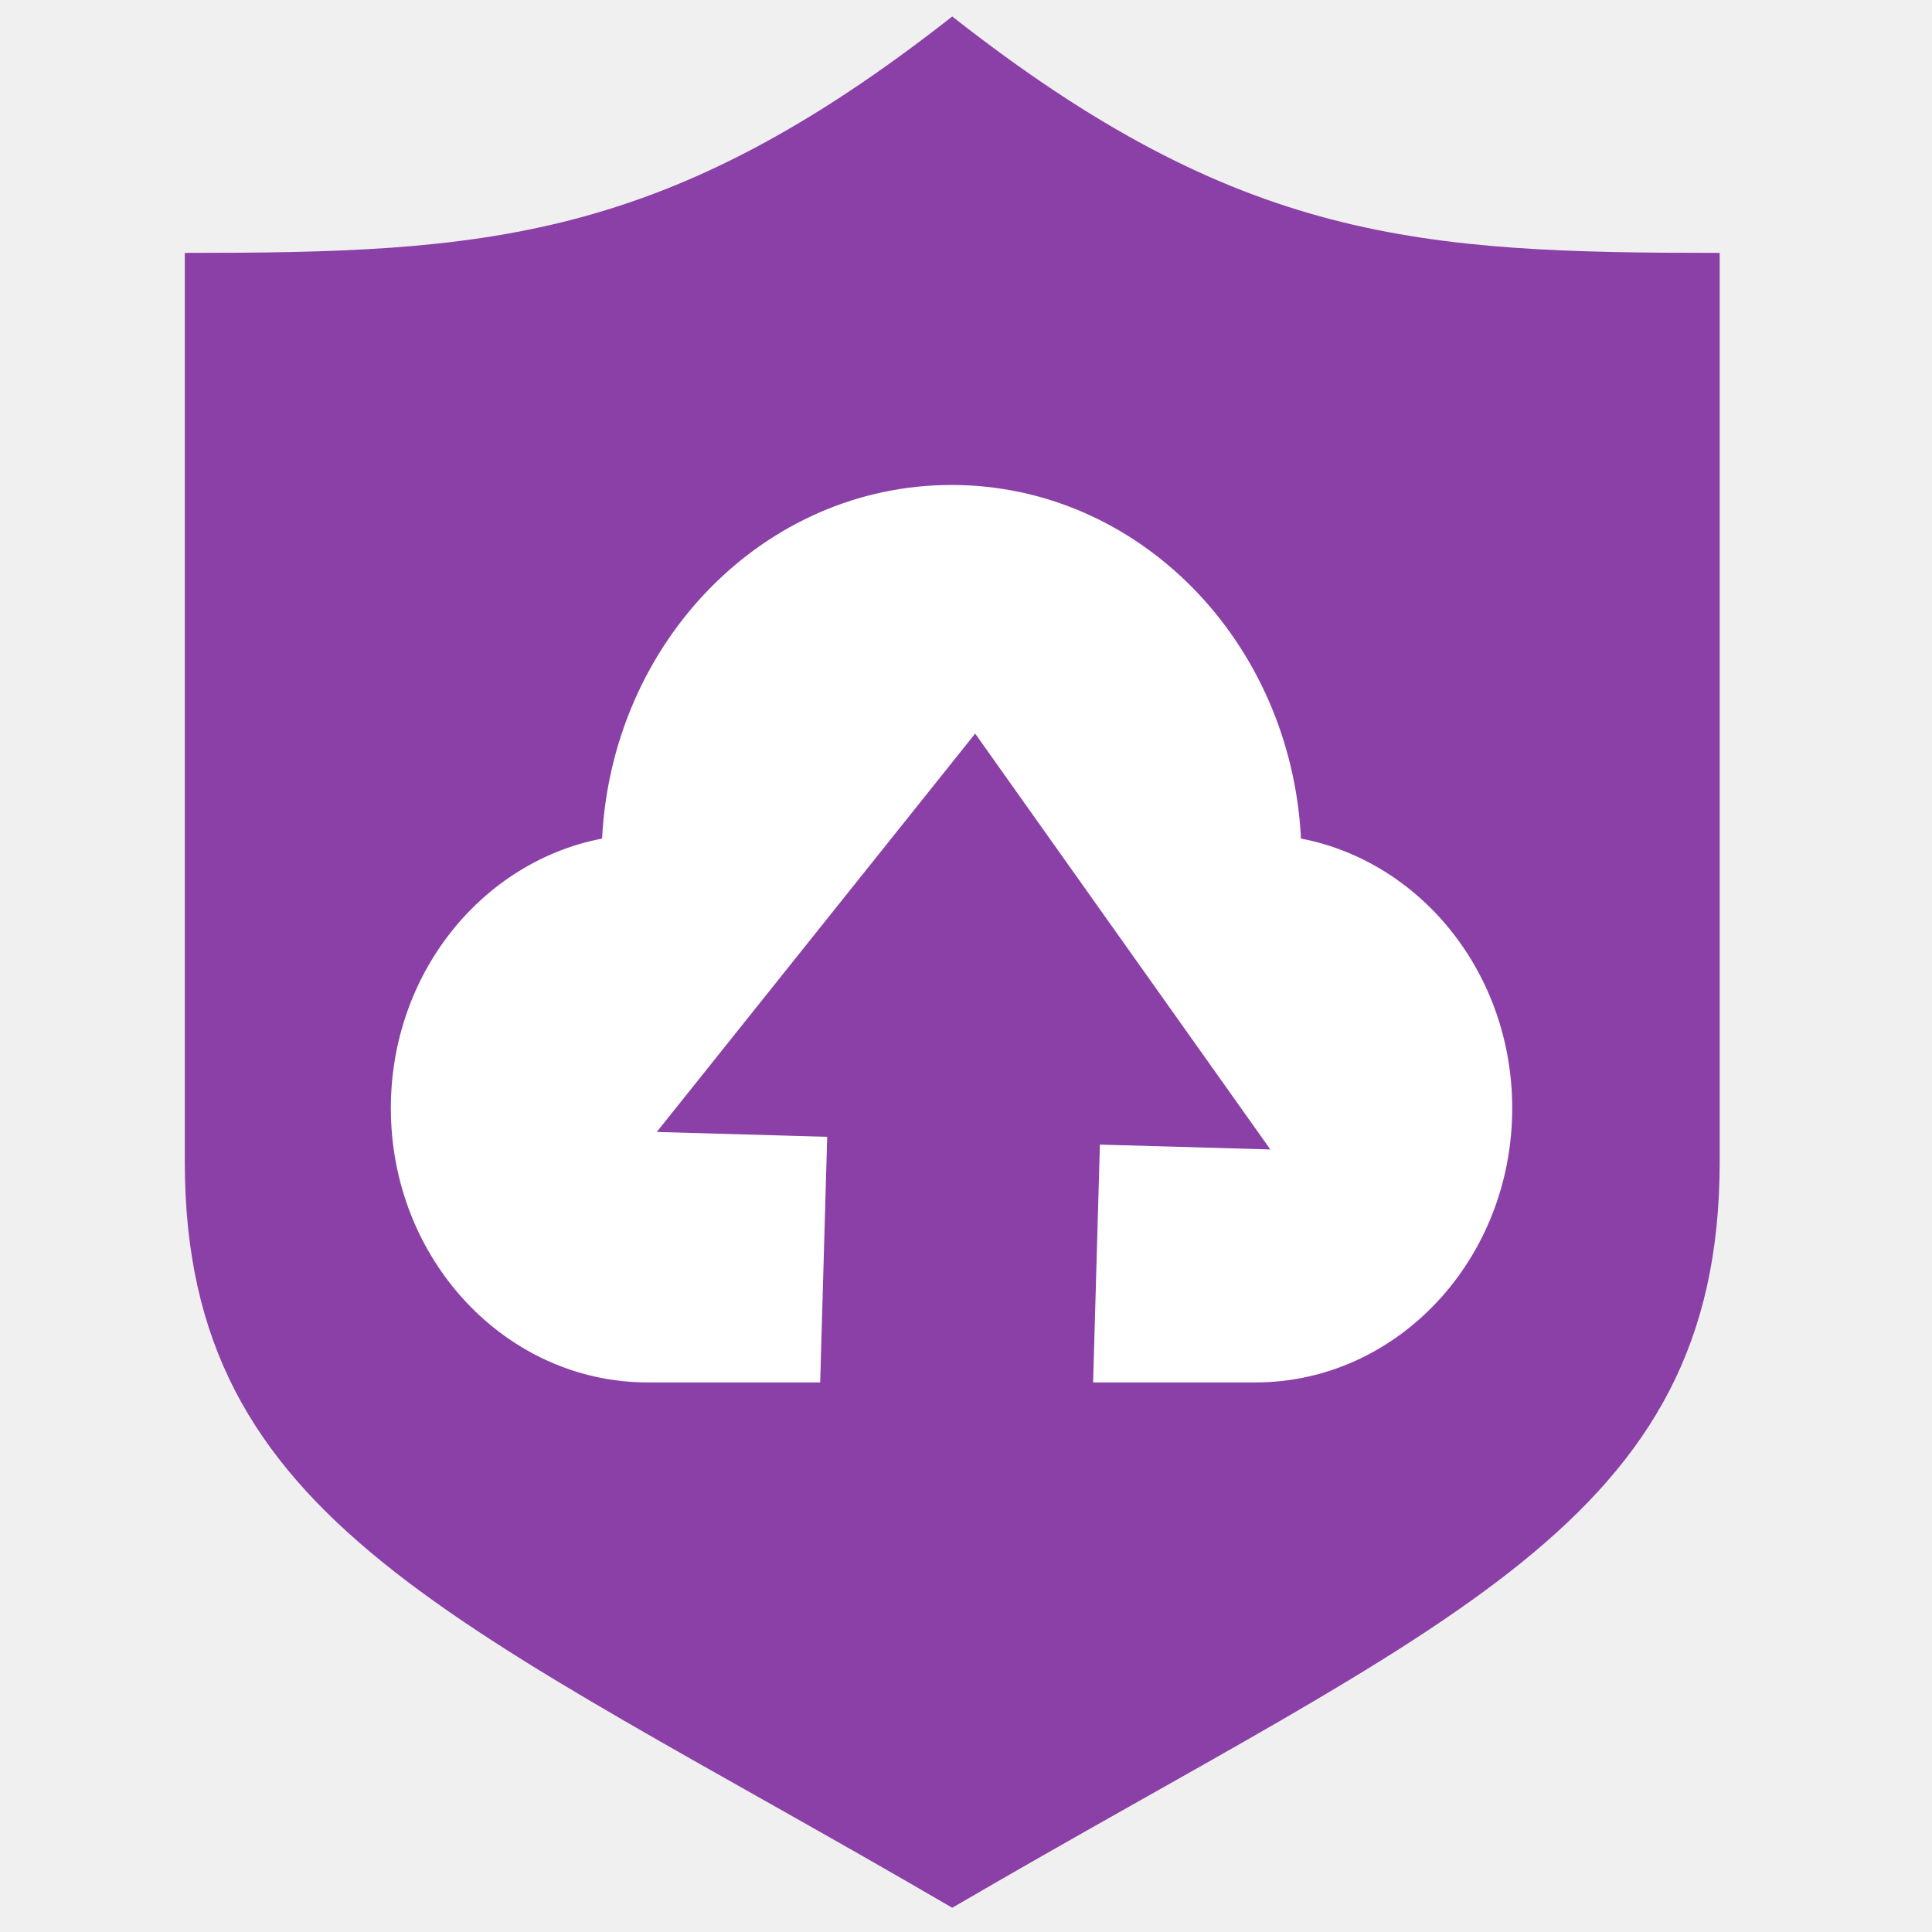
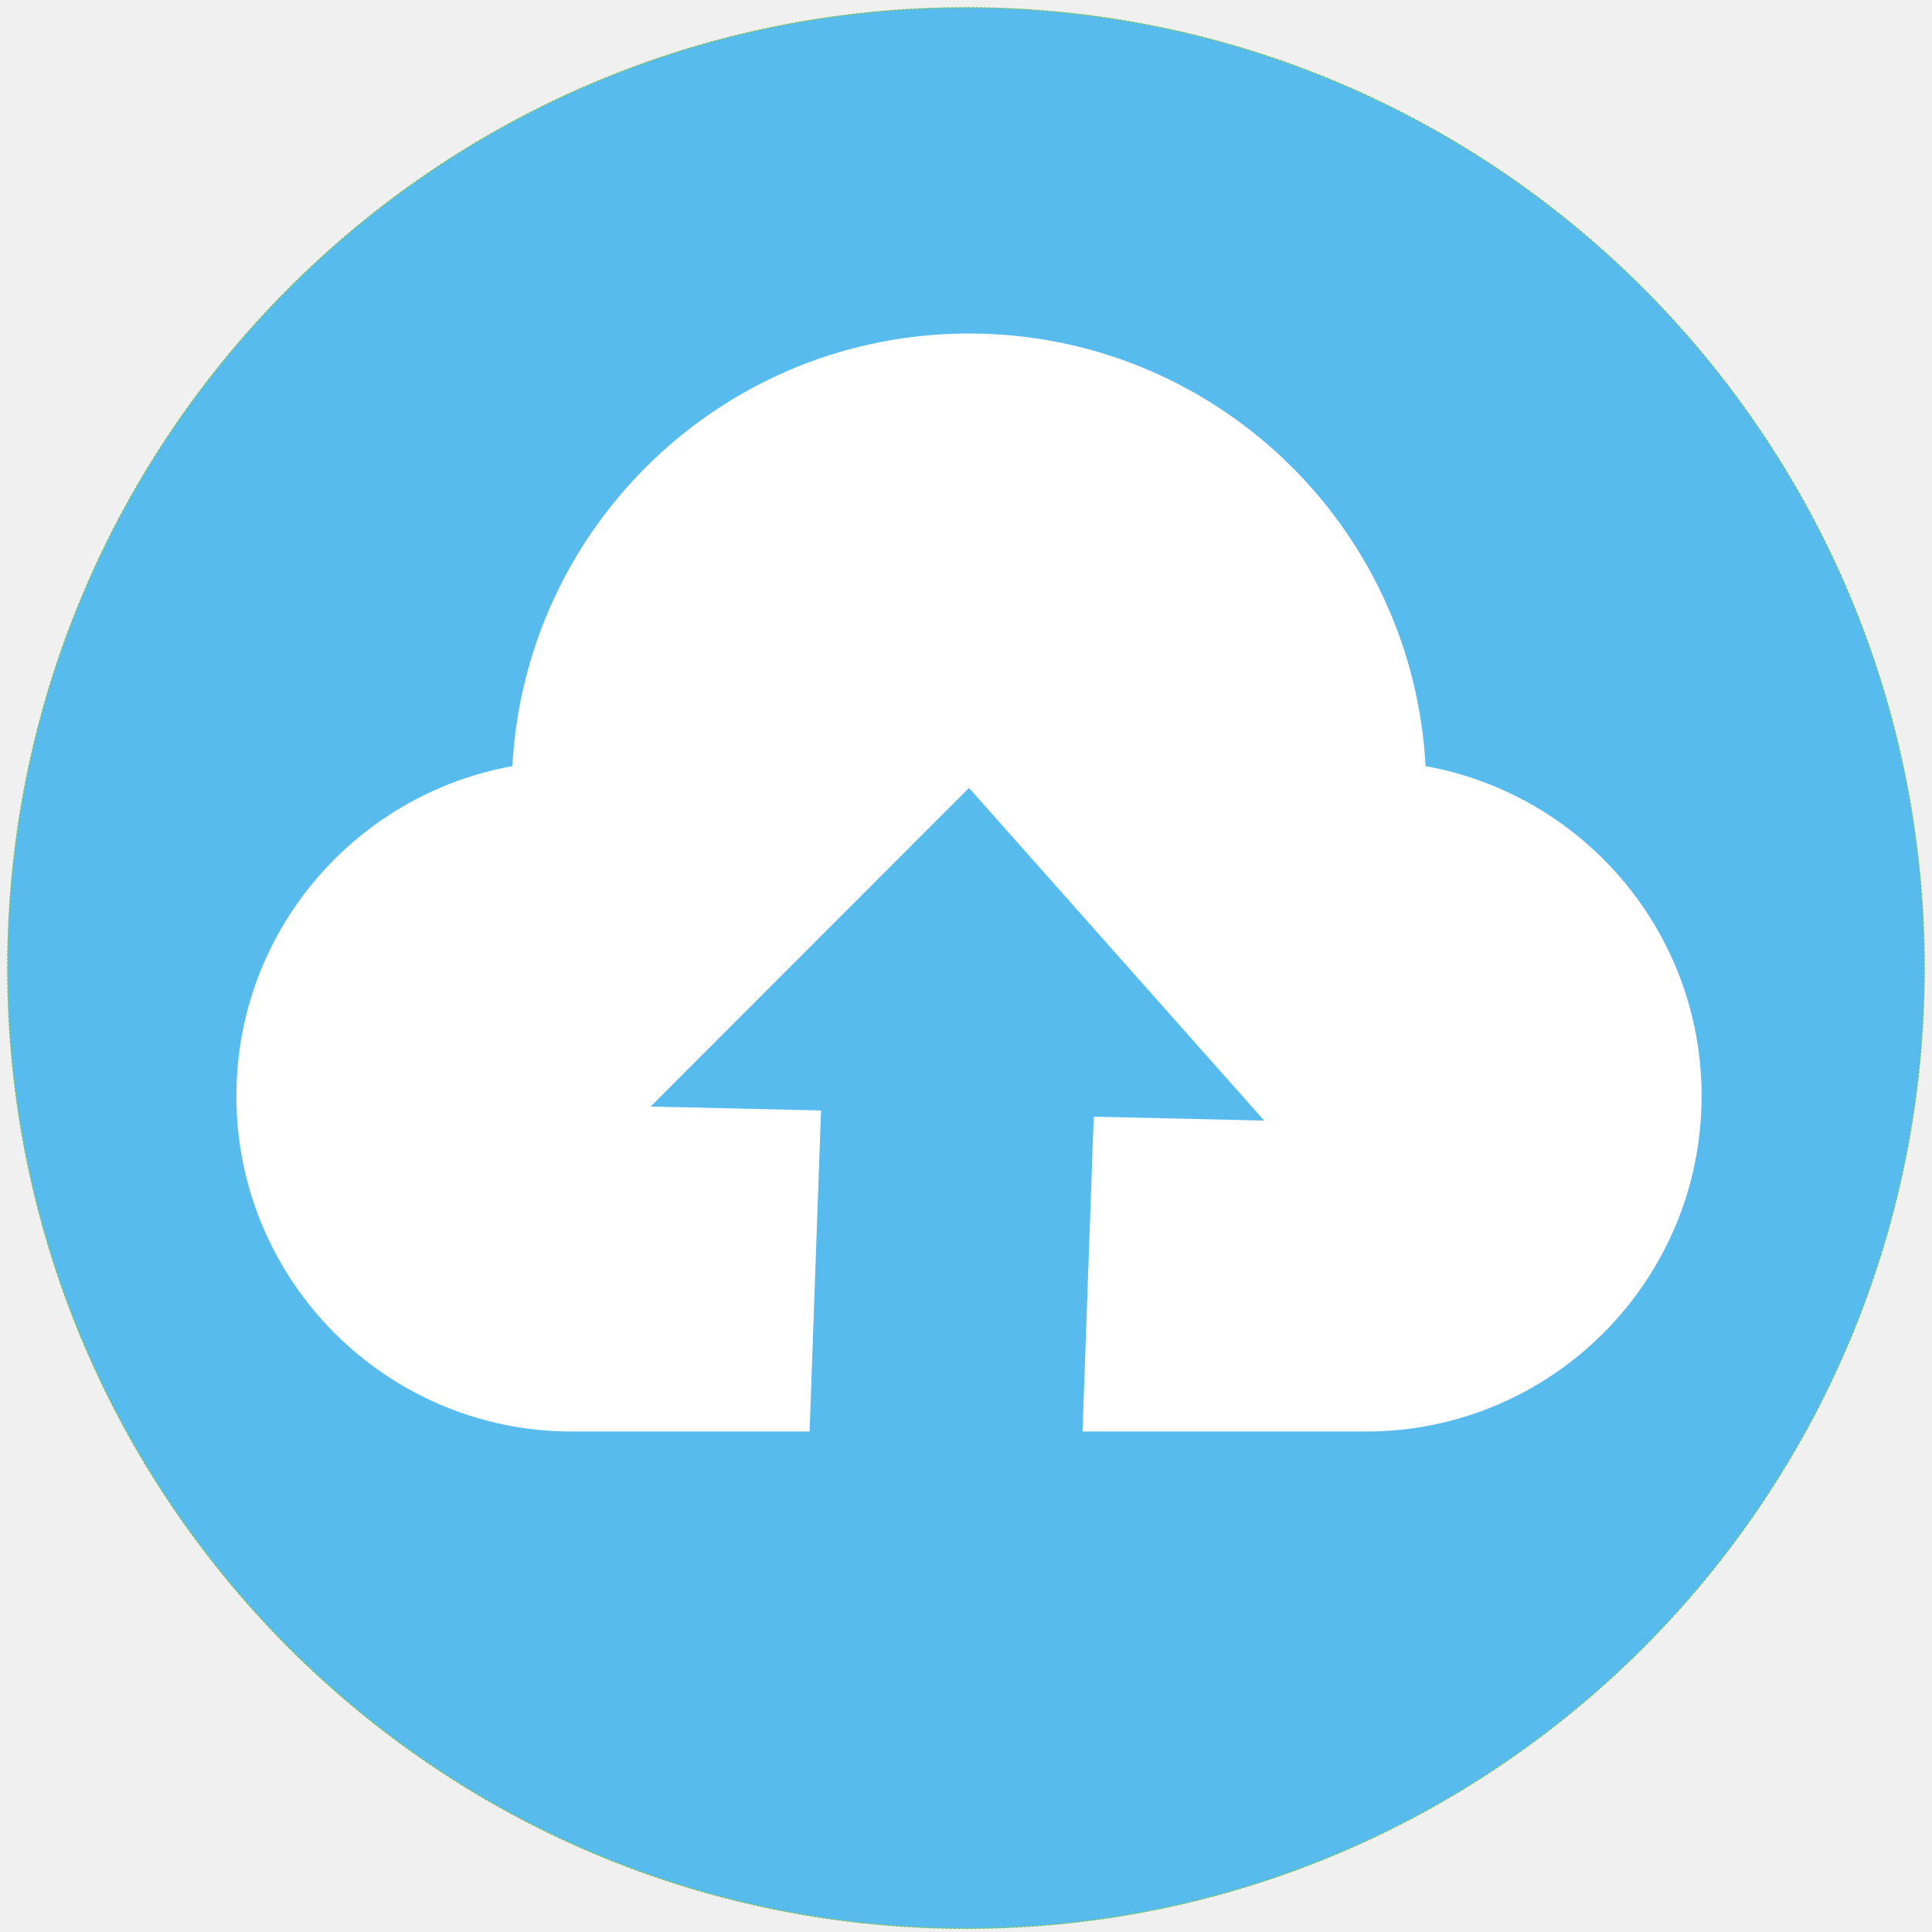
<svg xmlns="http://www.w3.org/2000/svg" width="544.2" height="544.2" viewBox="0 0 544.2 544.2" version="1.1" id="svg4590">
  <defs id="defs4594" />
-   <path id="path9984" d="M 268.224,4.644 C 187.256,68.261 136.504,71.235 52.053,71.235 V 327.278 c 0,102.173 76.933,128.832 216.171,210.095 C 407.462,456.109 484.394,429.451 484.394,327.278 V 71.235 c -84.451,0 -135.203,-2.974 -216.17,-66.591 z" style="fill:#8a40a7;fill-opacity:1;stroke-width:23.09" />
-   <path id="path10865" d="m 268.024,136.603 c -52.723,0 -95.642,44.113 -98.432,99.602 -33.824,6.503 -59.501,38.004 -59.501,75.952 0,42.653 32.416,77.244 72.386,77.244 h 171.094 c 39.97,0 72.386,-34.591 72.386,-77.244 0,-37.948 -25.677,-69.449 -59.501,-75.952 -2.79,-55.489 -45.709,-99.602 -98.432,-99.602 z" style="fill:#ffffff;stroke-width:13.596" />
-   <path id="path10323" d="m 274.679,206.634 -89.686,112.213 48.009,1.369 -3.271,114.677 76.814,2.191 3.271,-114.677 48.009,1.369 z" style="fill:#8a40a7;stroke-width:9.583;fill-opacity:1" />
+   <ellipse style="opacity:1;fill:#58bbee;fill-opacity:1;fill-rule:nonzero;stroke:#75c181;stroke-width:0.582;stroke-linecap:round;stroke-linejoin:miter;stroke-miterlimit:4;stroke-dasharray:0.582, 0.582;stroke-dashoffset:0;stroke-opacity:1;paint-order:stroke markers fill" id="path5102" cx="272.1" cy="272.676" rx="269.803" ry="270.379" />
+   <path id="path9984" d="m -355.531,-11.498 c -75.354,61.001 -122.587,63.853 -201.182,63.853 V 297.869 c 0,97.971 71.598,123.534 201.182,201.456 129.583,-77.922 201.182,-103.484 201.182,-201.456 V 52.355 c -78.595,0 -125.828,-2.852 -201.182,-63.853 z" style="fill:#ffffff;fill-opacity:1;stroke-width:21.812" />
+   <path id="path10865" d="m 272.941,93.943 c -68.889,0 -124.967,53.972 -128.613,121.861 -44.195,7.956 -77.745,46.497 -77.745,92.925 0,52.185 42.355,94.506 94.581,94.506 h 223.554 c 52.226,0 94.581,-42.322 94.581,-94.506 0,-46.428 -33.55,-84.97 -77.745,-92.925 C 397.908,147.915 341.831,93.943 272.941,93.943 Z" style="fill:#ffffff;fill-opacity:1;stroke-width:17.19" />
+   <path id="path10323" d="m 272.941,221.943 -89.686,89.756 48.009,1.095 -3.271,91.728 76.814,1.752 3.271,-91.728 48.009,1.095 z" style="fill:#58bbee;fill-opacity:1;stroke-width:8.571" />
</svg>
